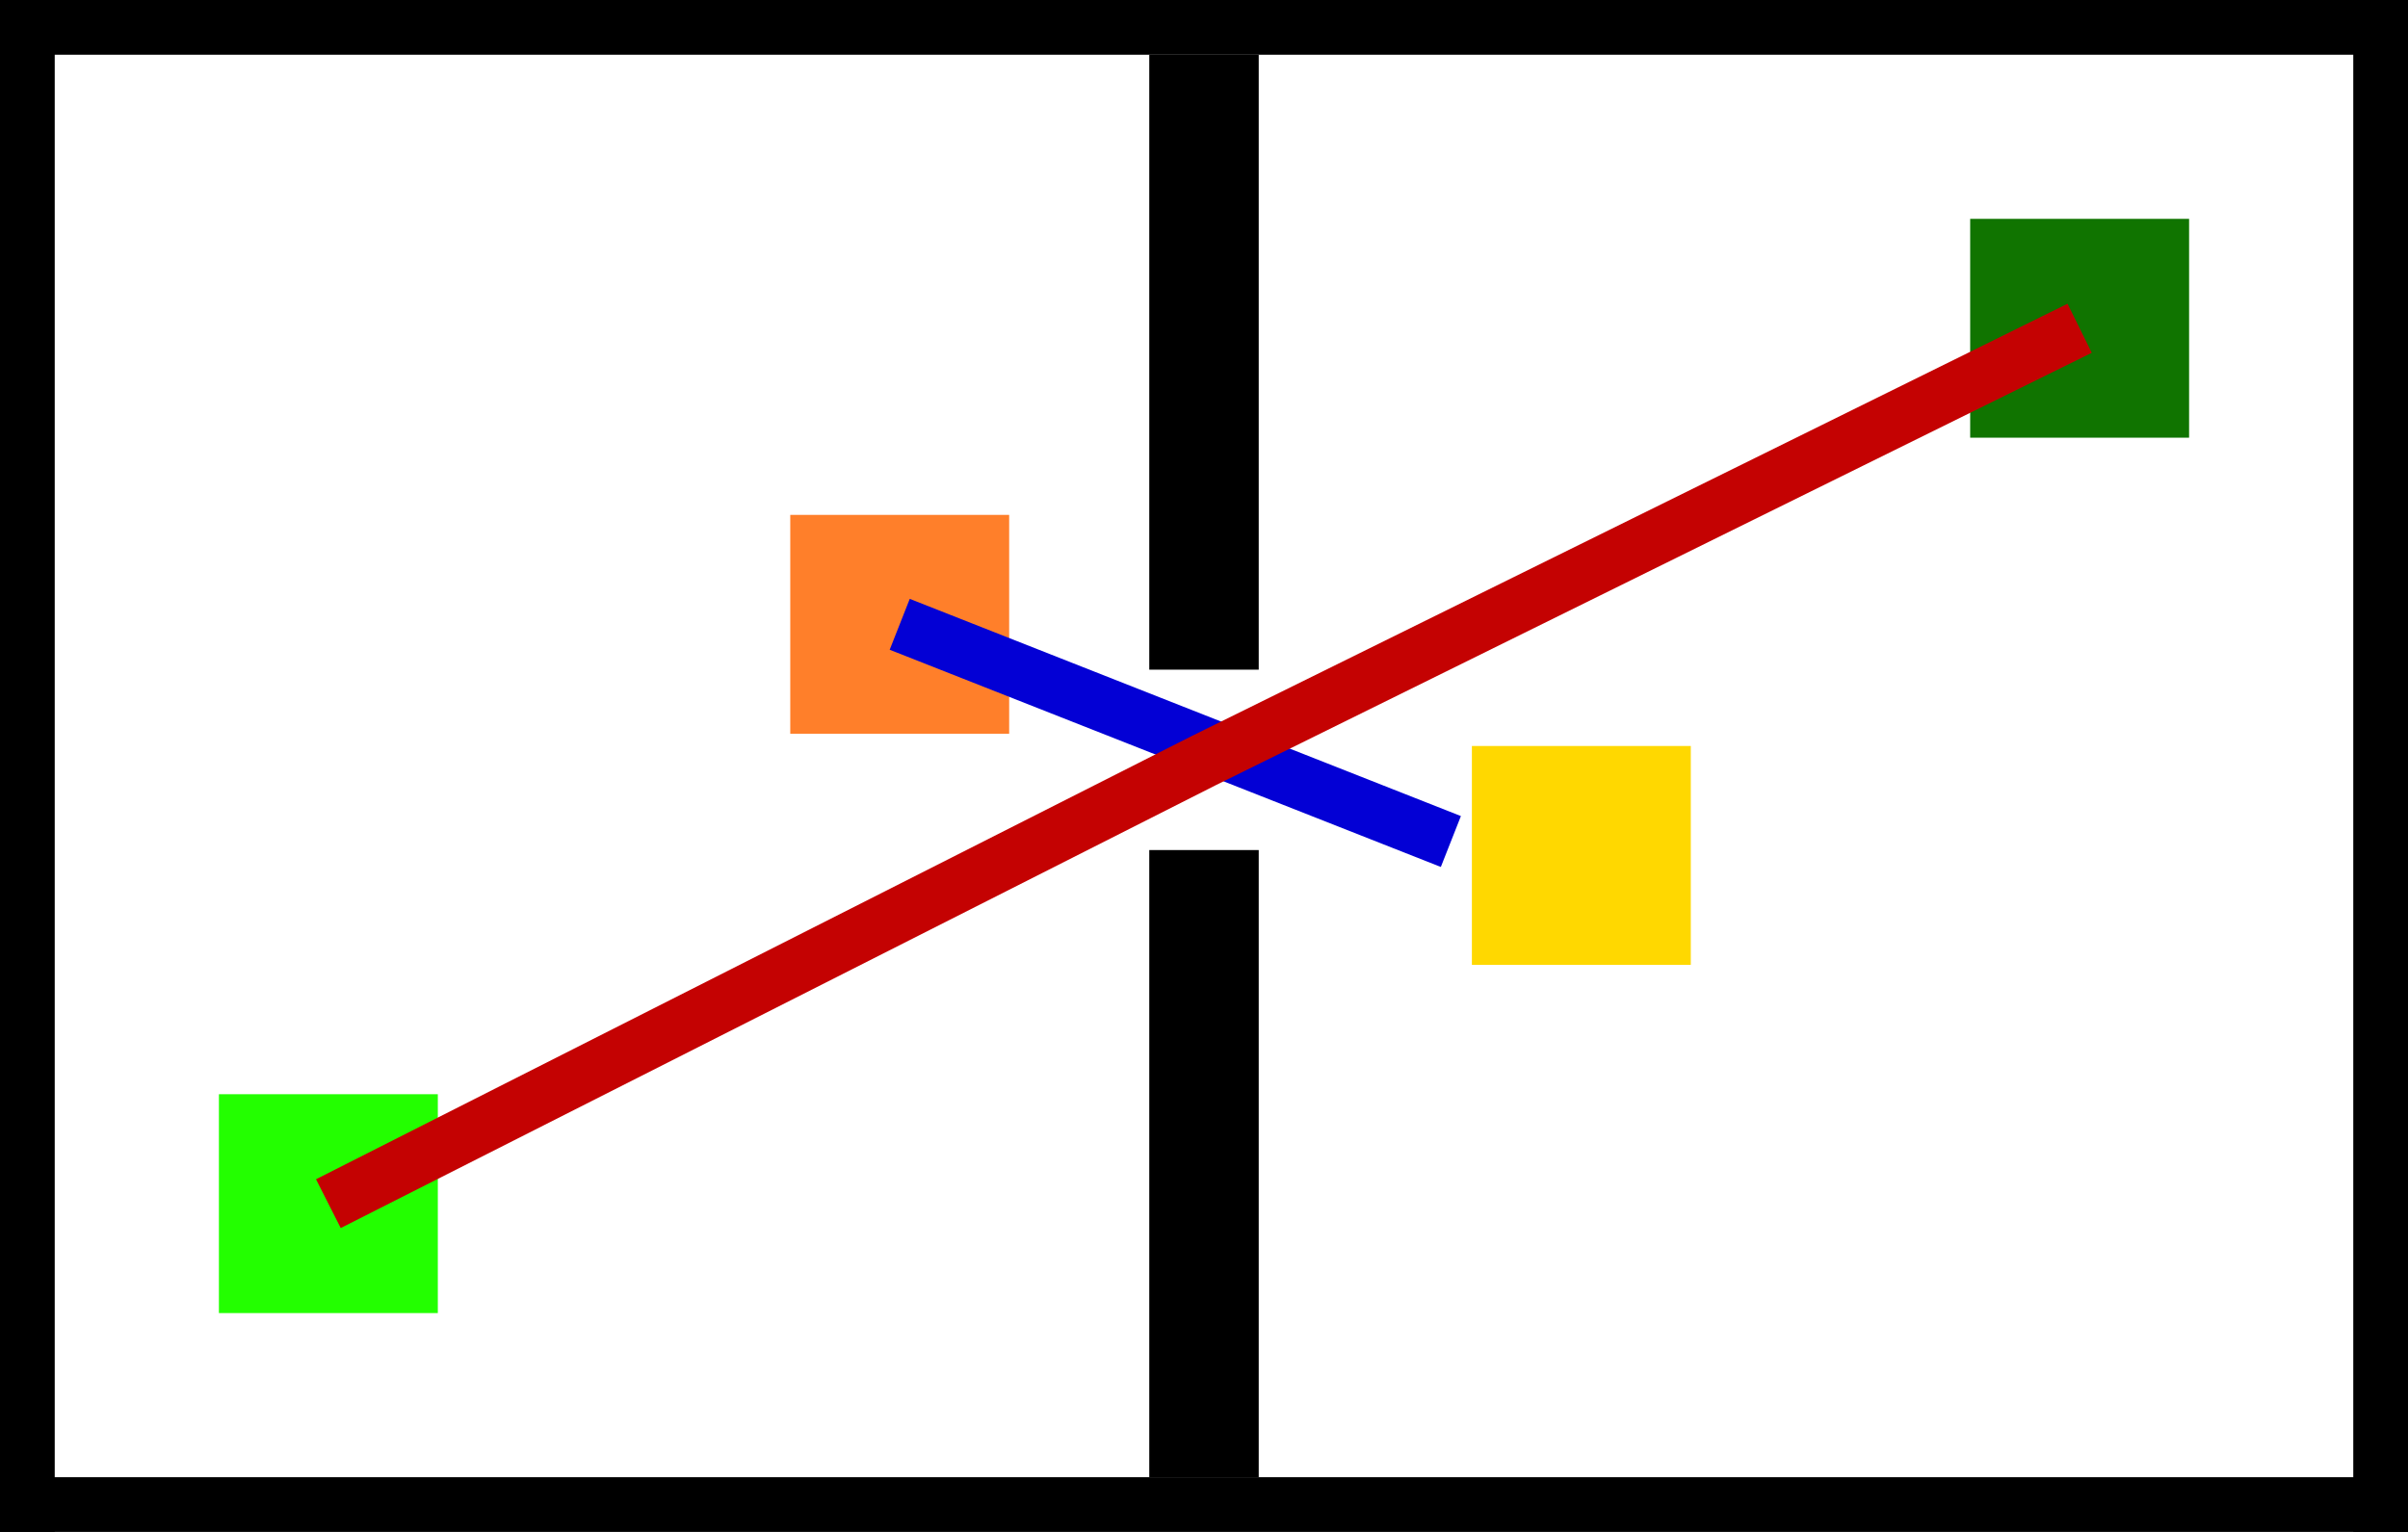
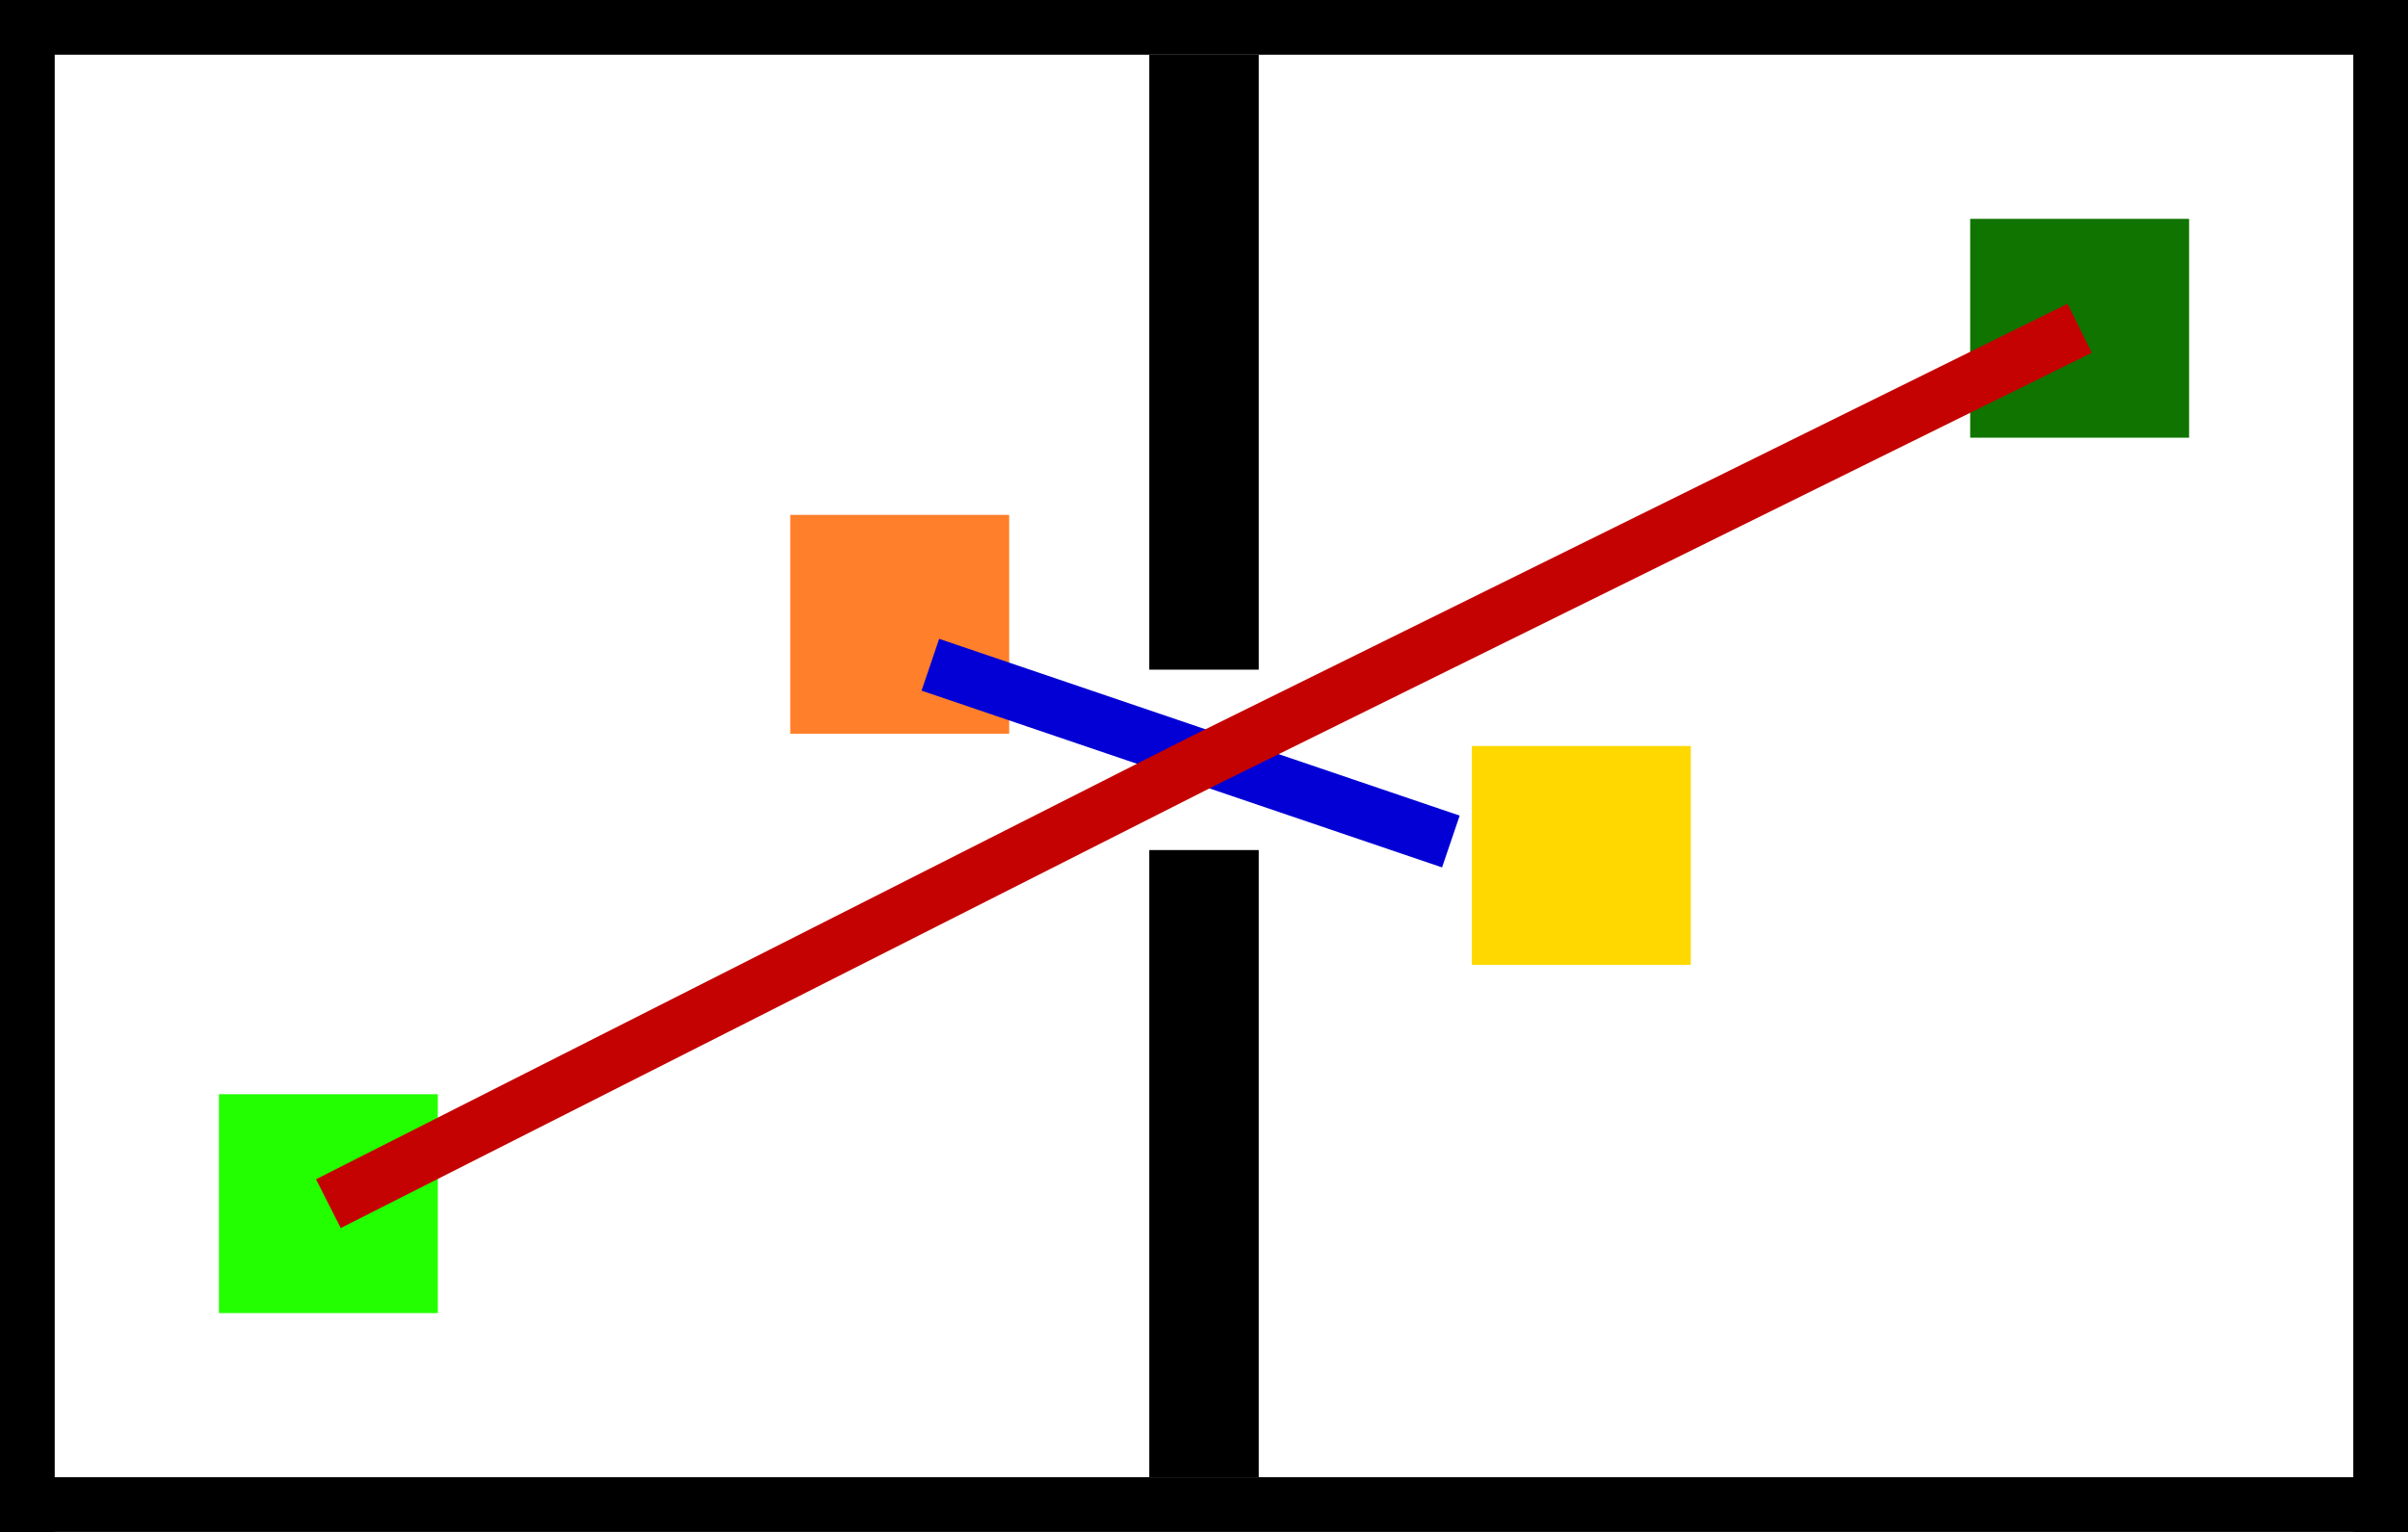
<svg xmlns="http://www.w3.org/2000/svg" width="44" height="28" viewBox="0 0 44 28" version="1.1" id="svg11">
  <defs id="defs11" />
  <g id="obstacles">
    <rect x="0" y="0" width="44" height="1" fill="#000" id="rect1" />
    <rect x="0" y="27" width="44" height="1" fill="#000" id="rect2" />
    <rect x="0" y="0" width="1" height="28" fill="#000" id="rect3" />
    <rect x="43" y="0" width="1" height="28" fill="#000" id="rect4" />
    <rect x="21" y="1" width="2" height="11.24" fill="#000000" id="rect5" style="stroke-width:1.06" />
    <rect x="21" y="15.537" width="2" height="11.463" fill="#000000" id="rect6" style="stroke-width:1.071" />
  </g>
  <g id="robot">
    <rect x="26.895" y="13.635" width="4" height="4" fill="#ffd800" id="rect7" />
    <rect x="14.44" y="9.411" width="4" height="4" fill="#ff7f2a" id="rect8" />
  </g>
  <g id="pedestrians">
    <rect x="4" y="20" width="4" height="4" fill="#23ff00" id="rect9" />
    <rect x="36" y="4" width="4" height="4" fill="#107400" id="rect10" />
  </g>
  <g id="routes">
-     <path d="M 26.511,15.381 16.44,11.411" stroke="#0300d5" stroke-width="1" fill="none" id="path10" />
+     <path d="M 26.511,15.381 17,12.15" stroke="#0300d5" stroke-width="1" fill="none" id="path10" />
    <path d="M 6,22 22,13.9 38,6" stroke="#c40202" stroke-width="1" fill="none" id="path11" />
  </g>
</svg>
